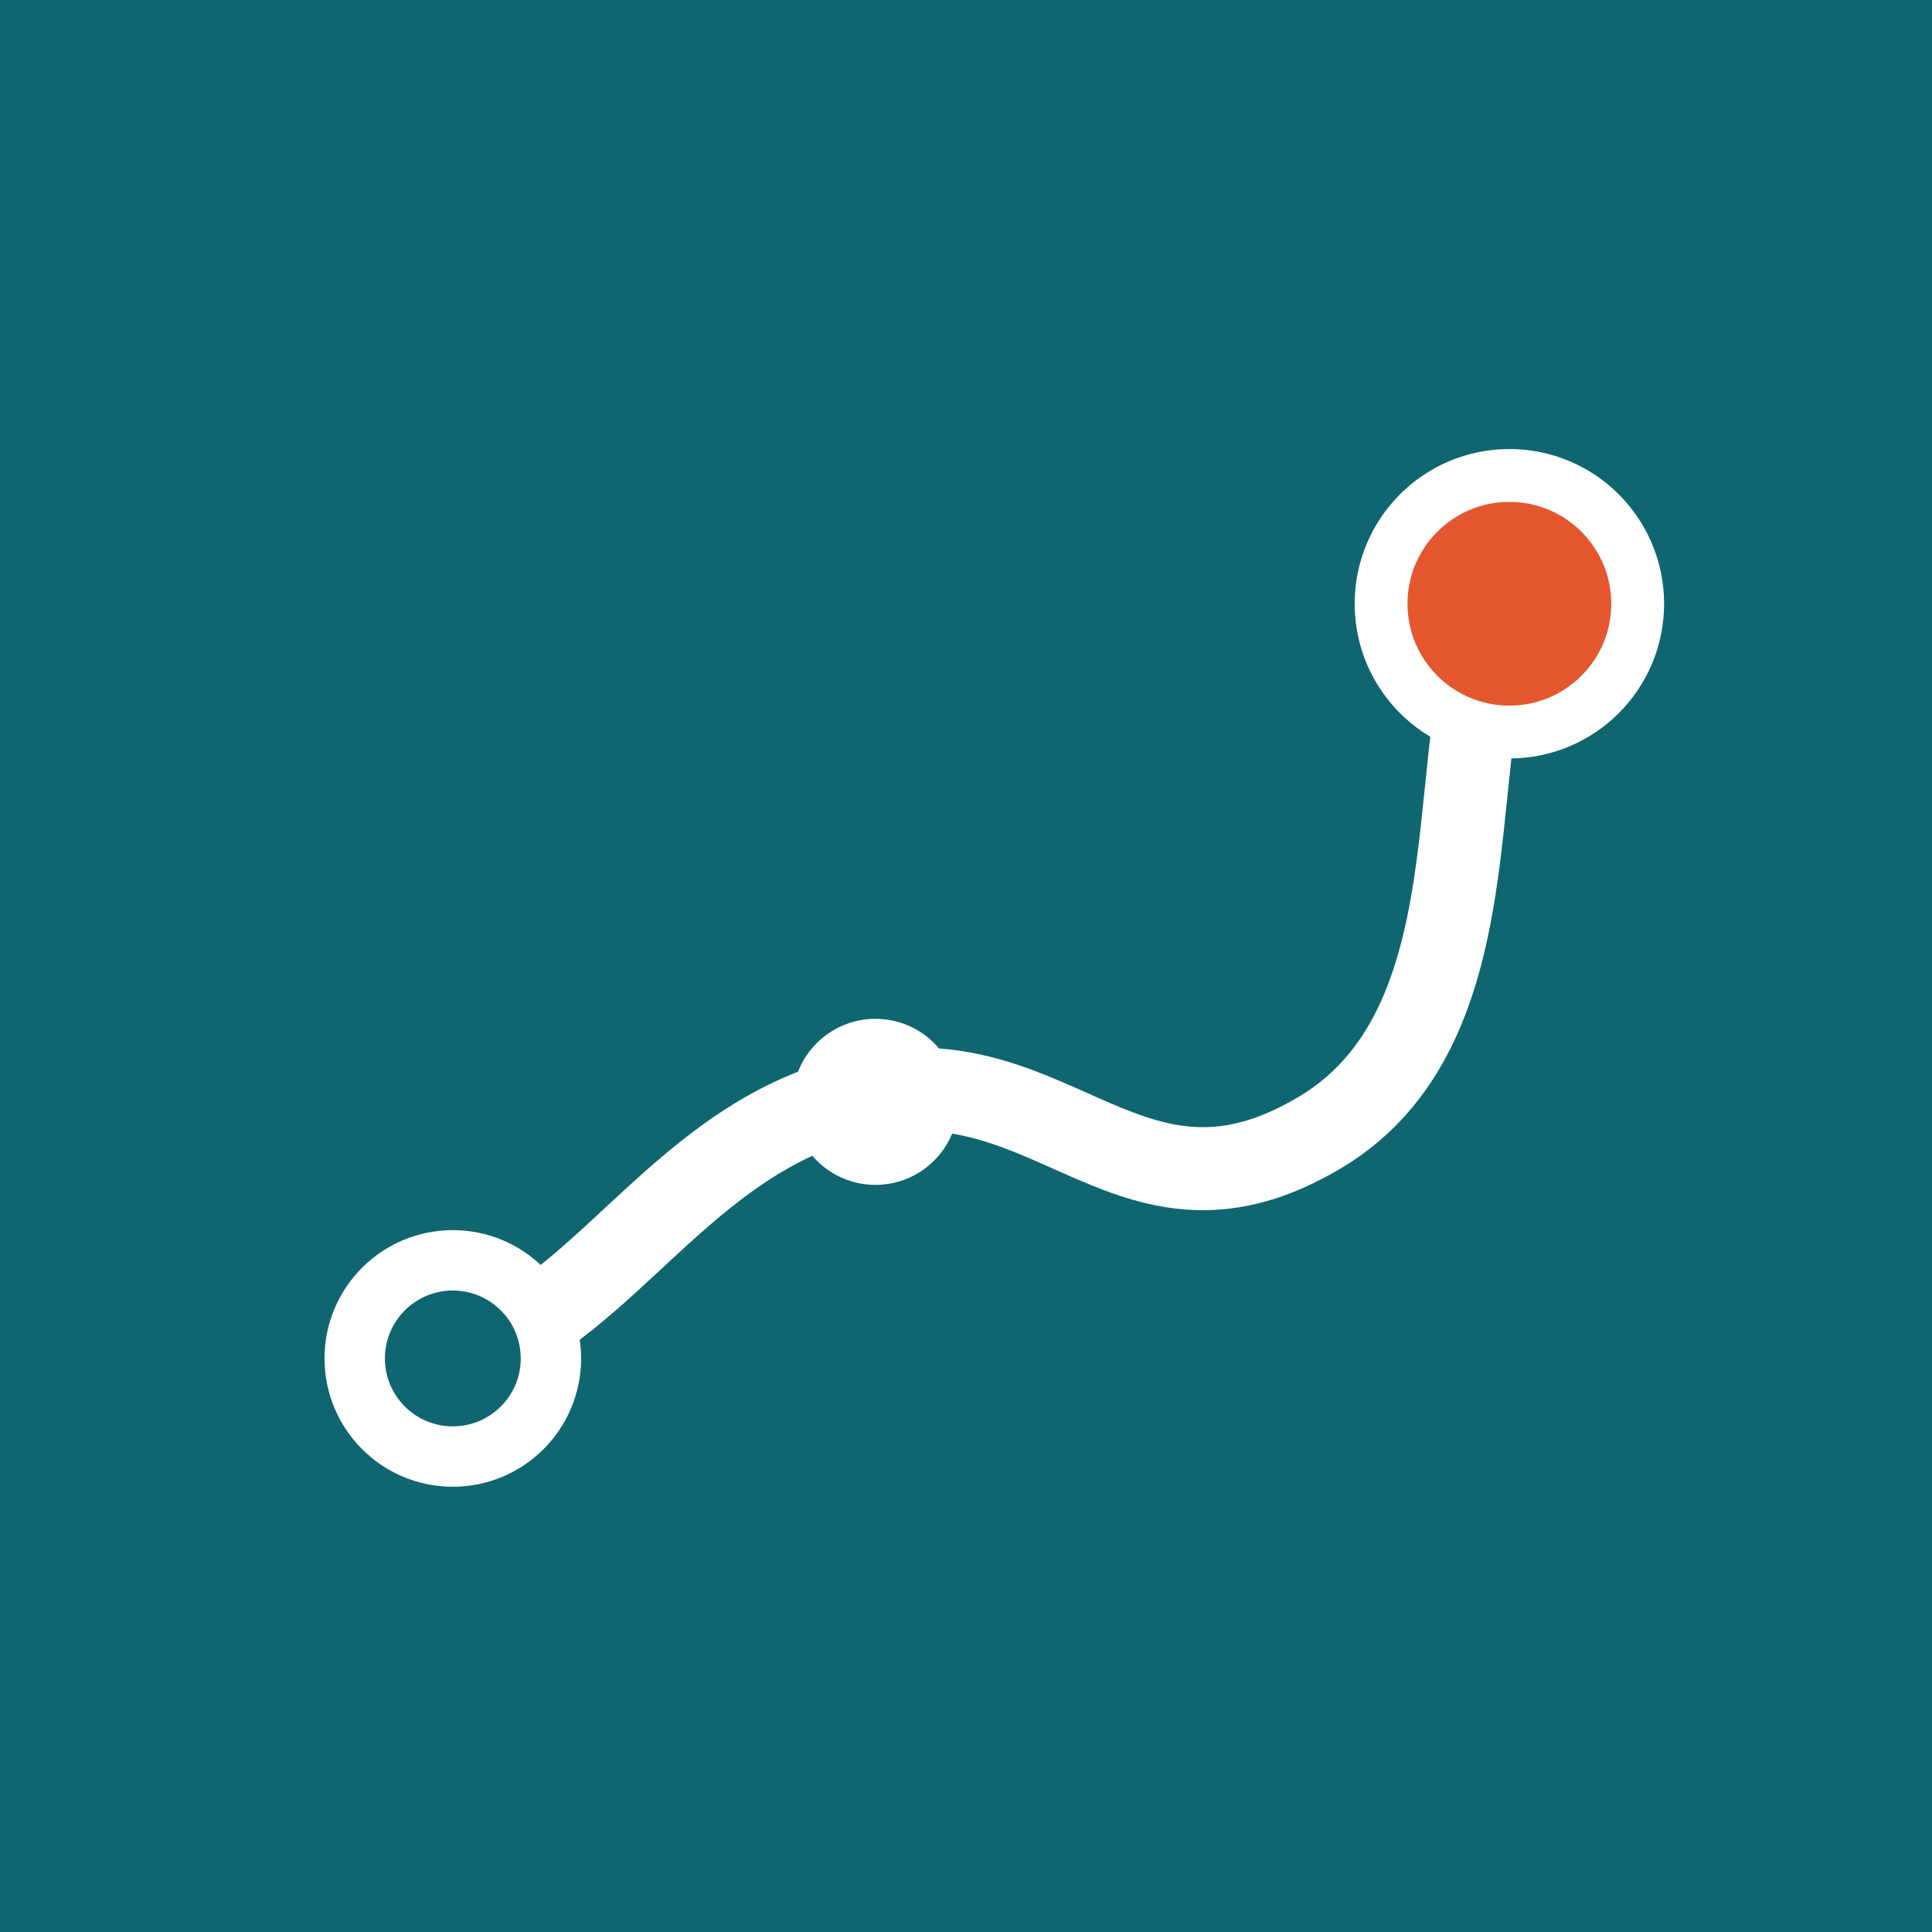
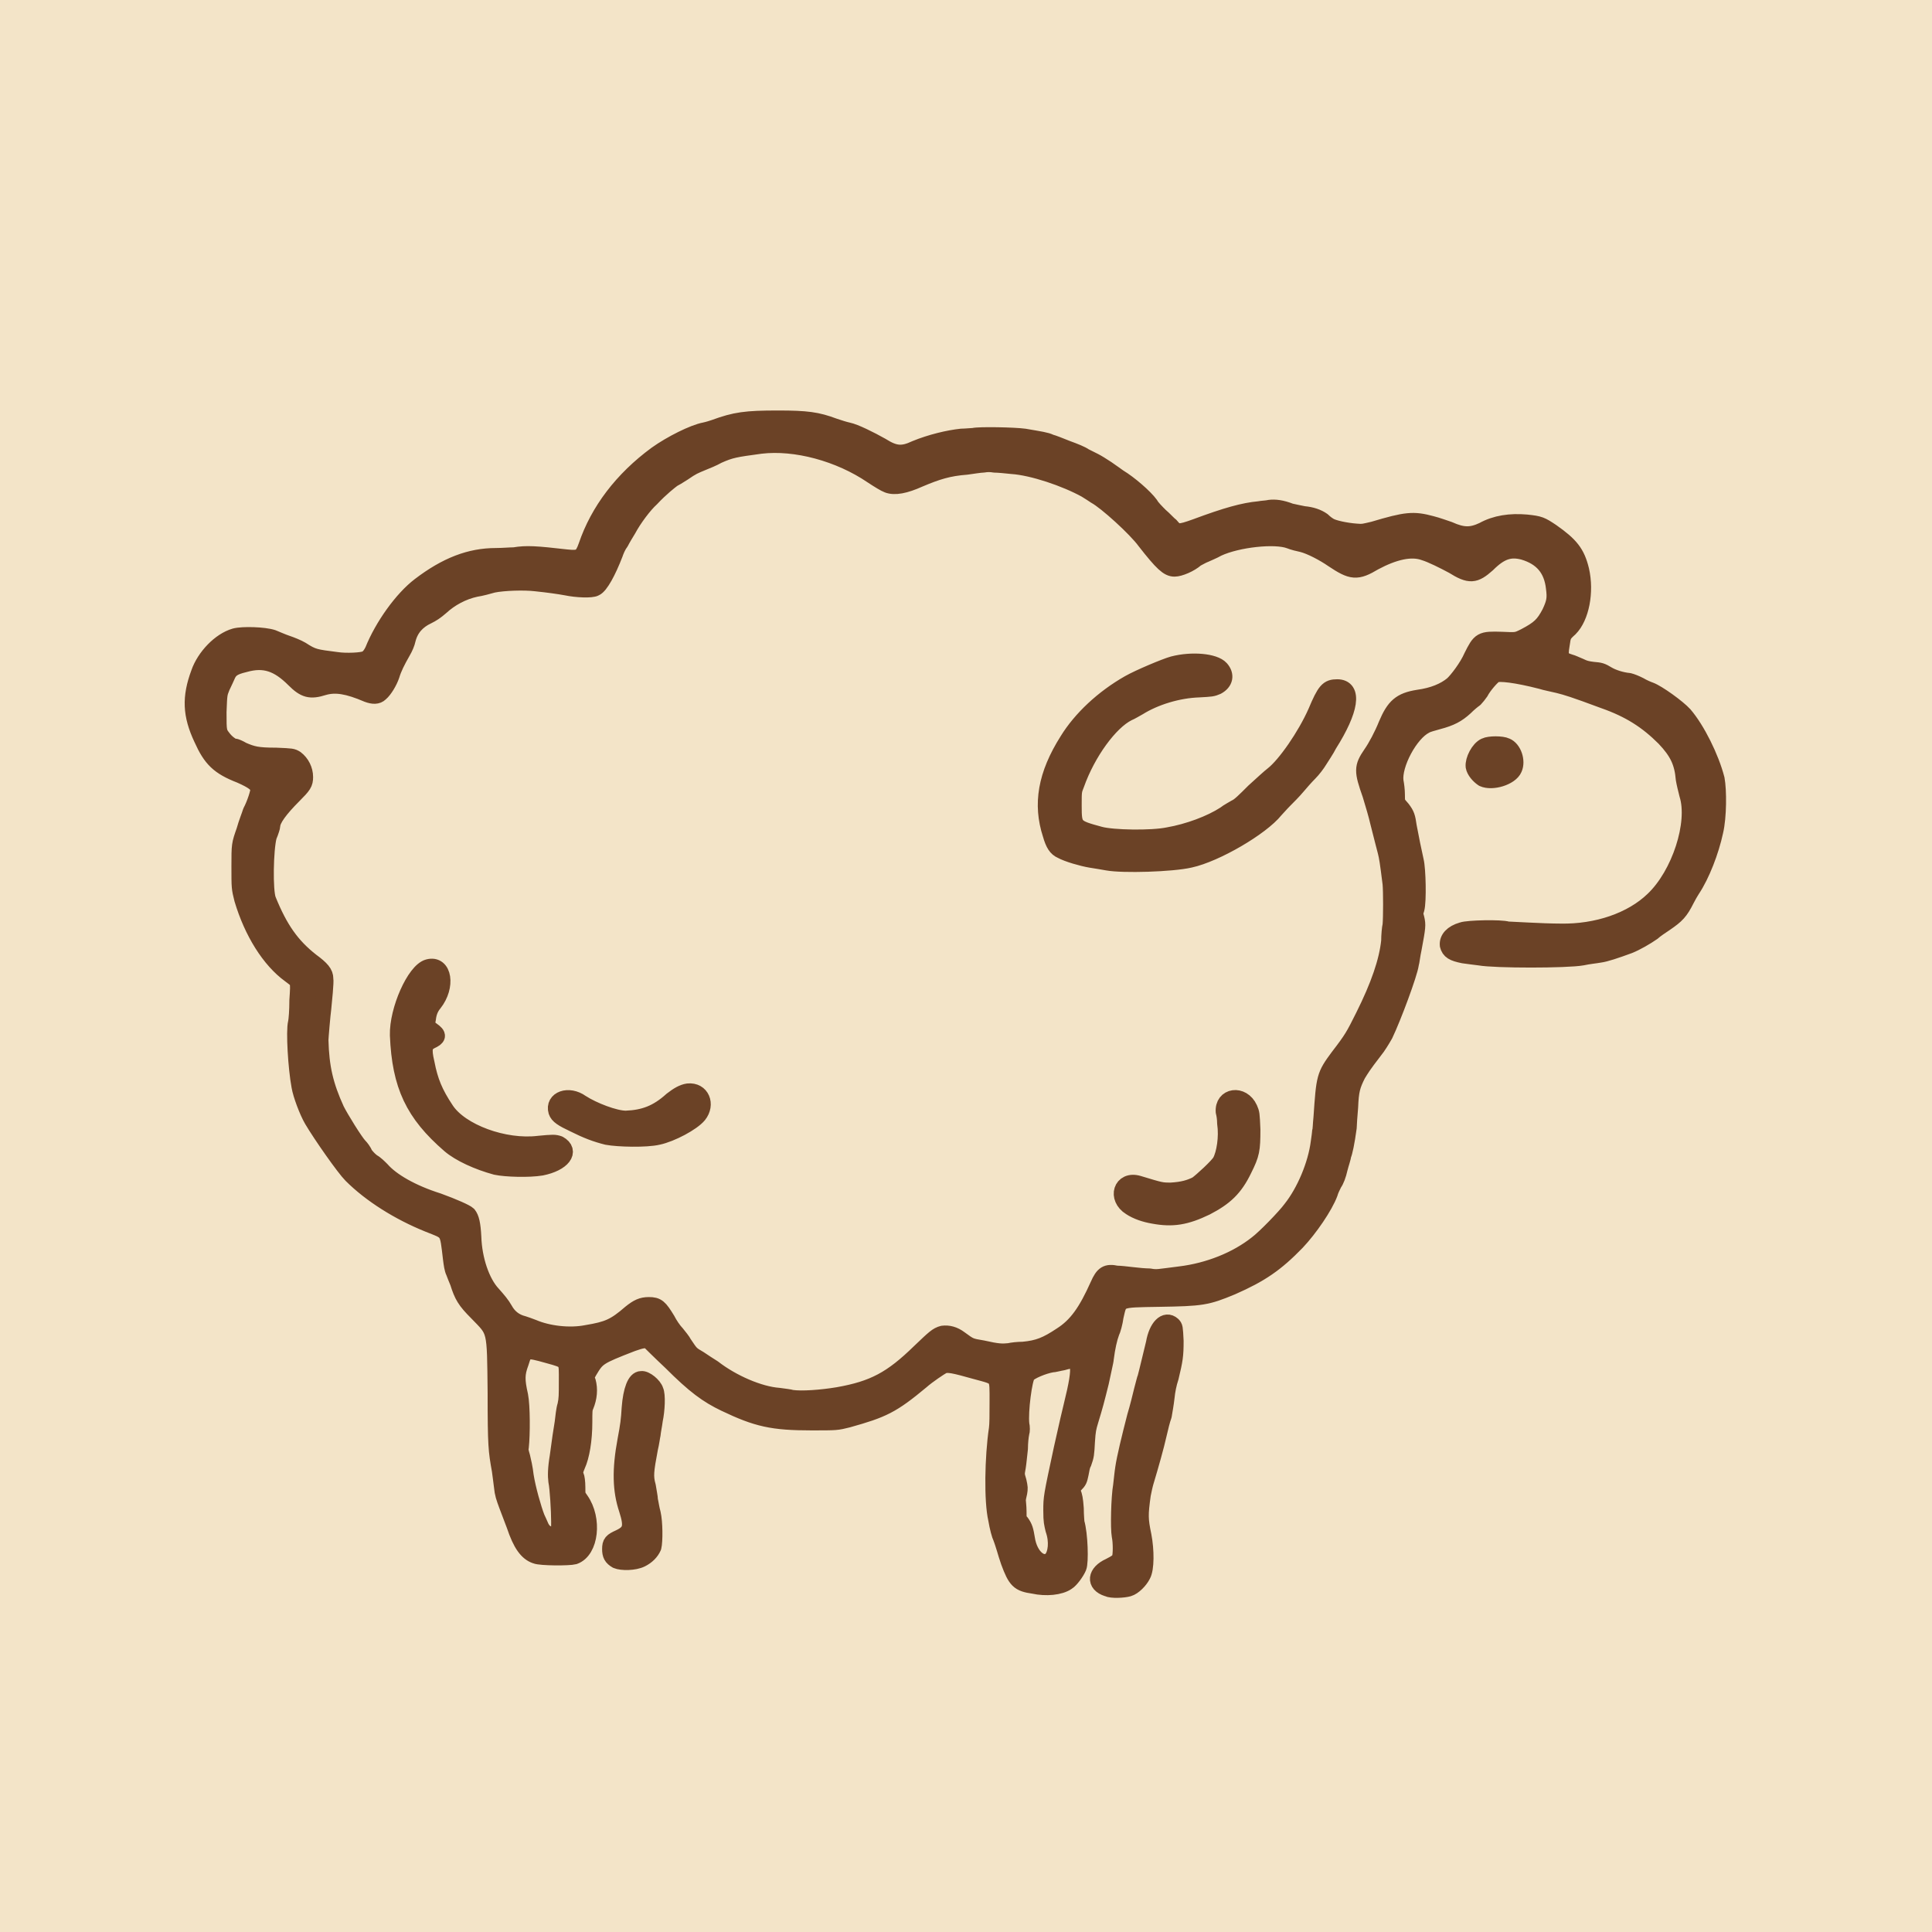
<svg xmlns="http://www.w3.org/2000/svg" viewBox="0 0 512 512">
-   <rect width="512" height="512" fill="#0F6670" />
-   <path d="M120 360c40-10 60-60 110-70s70 40 120 10 30-110 50-140" fill="none" stroke="#fff" stroke-width="22" stroke-linecap="round" stroke-linejoin="round" />
-   <circle cx="120" cy="360" r="26" fill="#0F6670" stroke="#fff" stroke-width="16" />
-   <circle cx="232" cy="292" r="22" fill="#fff" />
-   <circle cx="400" cy="160" r="34" fill="#E4572E" stroke="#fff" stroke-width="14" />
+   <rect width="512" height="512" fill="#F3E4C8" />
+   <g transform="translate(43.2 97.5) scale(1.85)">
+     <path fill="#6B4226" stroke="#6B4226" stroke-width="2.4" stroke-linejoin="round" fill-rule="evenodd" d="M135.3 174.8C133.4 174.2 133.6 172.6 135.6 171.7C136.6 171.2 137.0 170.9 137.1 170.5C137.3 170.1 137.3 168.2 137.1 167.3C136.9 166.2 137.0 161.8 137.3 160.1C137.4 159.3 137.5 158.2 137.6 157.6C137.8 156.2 138.5 153.3 139.3 150.2C139.7 148.9 140.1 147.2 140.3 146.4C140.5 145.7 140.7 144.8 140.8 144.6C141.0 143.9 141.7 140.9 142.0 139.7C142.4 137.4 143.6 136.2 144.6 137.1C144.9 137.4 144.9 137.4 145.0 139.4C145.0 141.5 144.9 142.1 144.3 144.6C144.0 145.5 143.8 146.5 143.7 147.5C143.6 148.4 143.4 149.5 143.3 150.1C143.1 150.6 142.8 151.8 142.6 152.7C142.2 154.5 141.4 157.3 140.8 159.3C140.6 159.9 140.4 160.9 140.3 161.4C139.9 164.3 139.9 164.9 140.4 167.3C140.8 169.4 140.8 172.0 140.3 172.9C139.9 173.7 139.0 174.6 138.3 174.8C137.6 175.0 135.9 175.1 135.3 174.8ZM124.7 174.4C122.6 174.1 122.2 173.7 121.2 171.0C121.0 170.4 120.7 169.5 120.6 169.1C120.5 168.8 120.3 168.1 120.1 167.6C119.9 167.2 119.6 166.1 119.4 164.9C118.8 162.3 118.9 156.1 119.5 152.0C119.6 151.4 119.6 149.9 119.6 148.2C119.6 144.3 119.8 144.6 116.5 143.7C113.3 142.8 112.4 142.6 111.7 142.9C111.3 143.1 109.5 144.3 108.6 145.1C104.4 148.6 103.1 149.2 98.1 150.6C96.5 151.0 96.5 151.0 92.9 151.0C87.3 151.0 85.1 150.5 80.5 148.3C78.0 147.1 76.2 145.8 72.8 142.4C71.2 140.9 69.8 139.5 69.7 139.4C69.2 139.1 68.6 139.2 67.2 139.7C62.3 141.6 62.2 141.7 61.0 143.7C60.5 144.6 60.5 144.6 60.8 145.2C61.1 146.3 61.0 147.5 60.5 148.7C60.3 149.1 60.3 149.5 60.3 151.0C60.3 153.6 59.9 155.9 59.3 157.2C59.0 157.9 58.9 158.3 59.1 158.7C59.2 158.9 59.3 159.6 59.3 160.3C59.3 161.5 59.3 161.5 59.8 162.2C61.7 164.9 61.2 169.4 58.9 170.2C58.2 170.4 54.1 170.4 53.4 170.1C52.2 169.7 51.3 168.5 50.4 165.8C50.1 165.0 49.6 163.7 49.3 162.9C48.9 161.8 48.7 161.3 48.6 160.2C48.5 159.5 48.4 158.5 48.3 157.9C47.8 155.1 47.7 154.5 47.7 146.8C47.6 137.4 47.7 138.1 45.0 135.3C43.3 133.6 42.9 132.9 42.3 131.0C42.1 130.5 41.8 129.8 41.7 129.5C41.5 129.1 41.4 128.4 41.3 127.6C40.8 123.4 41.0 123.8 38.0 122.6C33.8 120.9 29.8 118.4 27.0 115.6C26.0 114.6 22.7 109.9 21.4 107.7C20.7 106.5 19.8 104.1 19.6 102.9C19.1 100.2 18.8 95.0 19.1 93.8C19.2 93.4 19.3 92.0 19.3 90.6C19.5 87.6 19.5 87.9 18.2 86.9C15.3 84.8 12.8 80.8 11.4 76.1C11.0 74.5 11.0 74.5 11.0 71.4C11.0 68.3 11.0 68.3 11.7 66.3C12.0 65.2 12.5 64.0 12.6 63.6C13.2 62.5 13.8 60.6 13.7 60.3C13.6 59.6 12.9 59.1 11.1 58.3C8.0 57.1 6.9 56.0 5.6 53.1C4.0 49.7 3.9 47.2 5.2 43.7C6.0 41.4 8.2 39.1 10.3 38.5C11.4 38.2 14.5 38.3 15.7 38.7C16.2 38.9 17.1 39.3 17.7 39.5C18.3 39.7 19.3 40.1 19.8 40.4C21.5 41.5 21.8 41.5 24.9 41.9C26.2 42.1 28.6 42.0 29.1 41.7C29.5 41.5 29.8 41.1 30.1 40.5C31.5 37.0 34.3 33.1 36.8 31.2C40.6 28.3 44.0 27.0 47.7 27.0C48.6 27.0 49.7 26.9 50.3 26.9C52.1 26.6 53.4 26.7 57.8 27.2C59.7 27.4 60.1 27.2 60.7 25.5C62.4 20.5 65.8 16.0 70.7 12.4C72.8 10.9 76.0 9.3 77.6 9.0C78.1 8.9 78.7 8.7 79.0 8.6C82.0 7.5 83.5 7.3 88.1 7.3C92.2 7.3 93.7 7.5 96.1 8.4C96.7 8.6 97.6 8.9 98.1 9.0C99.1 9.2 101.3 10.3 102.9 11.2C104.8 12.4 105.9 12.5 107.8 11.6C110.0 10.7 112.5 10.1 114.4 9.9C115.0 9.9 115.8 9.8 116.1 9.8C116.9 9.6 122.0 9.7 123.4 9.9C125.7 10.3 126.5 10.4 127.1 10.7C127.5 10.8 128.5 11.2 129.5 11.6C130.6 12.0 131.6 12.4 132.0 12.7C132.4 12.9 133.0 13.2 133.4 13.4C133.8 13.6 134.6 14.1 135.2 14.5C135.8 14.9 136.6 15.5 136.9 15.7C138.4 16.6 140.6 18.5 141.4 19.6C141.6 20.0 142.3 20.7 142.8 21.2C143.4 21.7 144.0 22.4 144.3 22.6C145.2 23.7 145.5 23.7 148.0 22.8C152.3 21.2 154.8 20.5 157.0 20.3C157.5 20.2 158.1 20.2 158.5 20.1C159.3 20.0 160.2 20.1 161.5 20.6C162.0 20.7 162.8 20.9 163.4 21.0C164.5 21.1 165.4 21.4 166.1 21.9C166.4 22.2 166.8 22.5 167.0 22.6C167.5 23.0 169.5 23.4 170.9 23.5C171.9 23.6 172.1 23.5 173.4 23.2C178.1 21.8 179.1 21.7 181.7 22.4C182.5 22.6 183.6 23.0 184.2 23.2C186.2 24.1 187.4 24.1 189.1 23.3C190.9 22.3 193.0 22.0 195.3 22.2C197.2 22.4 197.4 22.5 198.9 23.5C201.6 25.4 202.5 26.5 203.1 29.0C203.8 32.1 203.1 35.7 201.5 37.3C200.5 38.2 200.5 38.3 200.3 39.7C200.0 41.4 200.2 41.8 201.5 42.2C201.9 42.3 202.5 42.6 203.0 42.8C203.6 43.1 204.0 43.2 204.8 43.3C205.9 43.4 206.0 43.4 207.0 44.0C207.7 44.4 208.9 44.8 210.0 44.9C210.4 45.0 210.9 45.2 211.5 45.5C212.0 45.8 212.7 46.1 213.0 46.2C214.1 46.6 217.0 48.7 217.9 49.7C219.7 51.8 221.7 55.8 222.5 58.9C222.8 60.5 222.8 64.3 222.3 66.4C221.7 69.2 220.4 72.6 219.0 74.7C218.8 75.0 218.4 75.7 218.2 76.1C217.3 77.9 216.8 78.4 215.2 79.5C214.6 79.9 213.7 80.5 213.4 80.8C212.4 81.5 211.0 82.3 210.0 82.7C208.1 83.4 206.6 83.9 205.8 84.0C205.3 84.1 204.2 84.2 203.3 84.4C201.1 84.8 190.8 84.8 188.6 84.4C187.9 84.3 186.9 84.2 186.3 84.1C184.8 83.8 184.3 83.5 184.1 82.7C184.0 81.8 184.7 81.0 186.1 80.6C186.9 80.3 191.7 80.2 192.6 80.5C193.0 80.5 197.6 80.8 200.2 80.8C205.4 80.9 210.4 79.2 213.5 76.2C217.3 72.6 219.7 65.2 218.4 61.1C218.2 60.3 218.0 59.5 217.9 58.9C217.7 56.5 217.0 55.0 215.1 53.0C212.6 50.5 210.1 48.9 206.4 47.6C202.1 46.0 201.1 45.7 199.9 45.4C199.1 45.2 198.0 45.0 197.4 44.8C193.9 43.9 191.4 43.6 190.8 43.9C190.3 44.2 189.1 45.6 188.7 46.4C188.5 46.7 188.1 47.2 187.9 47.4C187.6 47.6 187.0 48.1 186.5 48.6C185.4 49.6 184.5 50.1 182.6 50.6C181.9 50.8 181.1 51.0 180.8 51.2C178.6 52.3 176.2 56.8 176.5 59.2C176.6 59.7 176.7 60.5 176.7 61.1C176.7 62.3 176.7 62.3 177.5 63.2C178.1 64.0 178.2 64.3 178.4 65.7C178.7 67.3 179.1 69.3 179.4 70.6C179.7 71.8 179.8 76.4 179.5 77.5C179.3 78.1 179.3 78.2 179.5 78.9C179.7 79.8 179.7 80.0 179.1 83.2C178.9 84.1 178.8 85.1 178.7 85.4C178.5 86.8 176.2 93.0 175.0 95.5C174.6 96.2 174.0 97.2 173.5 97.8C171.8 100.0 171.6 100.4 171.1 101.2C170.3 102.8 170.1 103.5 170.0 105.9C169.9 107.1 169.8 108.4 169.8 108.8C169.5 111.0 169.2 112.4 169.0 112.8C169.0 113.1 168.7 113.9 168.5 114.7C168.3 115.6 168.0 116.4 167.7 116.8C167.5 117.2 167.2 117.8 167.1 118.2C166.4 120.1 164.2 123.3 162.4 125.2C159.4 128.3 157.2 129.8 153.1 131.6C149.5 133.1 148.8 133.2 142.7 133.3C136.7 133.4 137.0 133.3 136.4 135.9C136.3 136.7 136.0 137.8 135.8 138.2C135.5 139.0 135.2 140.3 135.0 141.9C135.0 142.2 134.6 143.8 134.3 145.3C133.6 148.1 133.5 148.5 132.8 150.8C132.5 151.8 132.4 152.2 132.3 153.8C132.2 155.6 132.2 155.8 131.8 156.9C131.6 157.2 131.5 157.9 131.4 158.4C131.2 159.3 131.2 159.4 130.6 160.0C130.1 160.6 130.1 160.6 130.3 161.1C130.5 161.6 130.6 162.0 130.7 163.4C130.7 164.4 130.8 165.3 130.8 165.4C131.3 167.1 131.4 171.1 131.1 171.8C130.8 172.5 130.0 173.6 129.5 173.9C128.5 174.6 126.5 174.8 124.7 174.4ZM127.3 170.7C128.0 169.9 128.2 168.1 127.6 166.4C127.4 165.5 127.3 165.3 127.3 163.7C127.3 161.8 127.3 161.8 128.8 154.8C129.7 150.8 129.9 149.9 130.2 148.7C131.7 142.6 131.5 141.6 128.9 142.4C128.3 142.5 127.6 142.7 127.3 142.7C126.1 142.9 124.2 143.7 123.8 144.2C123.3 144.8 122.7 149.5 122.9 151.3C123.0 151.7 123.0 152.3 122.9 152.6C122.8 153.0 122.7 154.0 122.7 154.8C122.6 155.6 122.5 156.8 122.4 157.4C122.2 158.5 122.2 158.5 122.5 159.5C122.7 160.4 122.7 160.5 122.6 161.1C122.5 161.5 122.4 162.0 122.4 162.2C122.4 162.4 122.5 163.1 122.5 163.8C122.5 164.9 122.5 165.0 122.9 165.4C123.4 166.1 123.5 166.5 123.7 167.7C124.1 170.4 126.0 171.9 127.3 170.7ZM65.0 170.8C64.3 170.4 64.1 170.0 64.1 169.2C64.1 168.3 64.3 168.1 65.4 167.6C67.1 166.8 67.3 166.0 66.5 163.5C65.6 160.8 65.5 157.9 66.3 153.6C66.7 151.5 66.8 150.7 66.9 149.0C67.1 146.4 67.7 144.9 68.5 144.9C69.1 144.8 70.3 145.8 70.5 146.5C70.8 147.1 70.7 149.3 70.4 150.7C70.3 151.5 70.1 152.4 70.1 152.7C70.0 153.1 69.9 154.0 69.7 154.8C69.1 158.0 69.0 158.8 69.4 160.2C69.5 160.9 69.7 161.8 69.7 162.2C69.8 162.6 69.9 163.4 70.1 164.1C70.4 165.4 70.4 168.1 70.2 168.9C69.9 169.6 69.3 170.2 68.5 170.6C67.5 171.1 65.7 171.1 65.0 170.8ZM56.5 166.8C56.8 166.5 56.8 166.5 56.8 165.3C56.8 163.7 56.6 160.4 56.4 159.5C56.3 158.7 56.3 157.7 56.6 155.9C56.9 153.6 57.1 152.3 57.3 151.1C57.4 150.3 57.5 149.2 57.7 148.6C57.9 147.7 57.9 147.1 57.9 145.2C57.9 142.1 58.1 142.2 55.2 141.4C52.0 140.5 51.8 140.5 51.2 142.5C50.6 144.1 50.6 145.0 51.1 147.2C51.4 148.7 51.4 152.8 51.2 154.6C51.1 155.0 51.2 155.3 51.4 156.0C51.5 156.4 51.8 157.7 51.9 158.7C52.2 160.6 53.0 163.4 53.5 164.7C53.7 165.1 53.9 165.6 54.0 165.8C54.5 167.1 55.6 167.5 56.5 166.8ZM96.7 147.2C101.8 146.3 104.4 144.9 108.4 141.0C110.5 139.0 110.9 138.6 111.7 138.4C112.5 138.3 113.3 138.5 114.1 139.1C115.6 140.2 115.6 140.2 117.4 140.5C119.6 141.0 120.2 141.0 121.2 140.9C121.6 140.8 122.5 140.7 123.2 140.7C125.4 140.5 126.6 140.0 128.7 138.6C130.9 137.2 132.3 135.2 134.0 131.4C134.7 129.8 135.2 129.5 136.6 129.8C137.0 129.8 138.0 129.9 138.8 130.0C139.6 130.1 140.7 130.2 141.3 130.2C142.4 130.4 142.5 130.3 145.7 129.9C149.8 129.4 153.8 127.8 156.7 125.5C157.9 124.6 160.8 121.6 161.6 120.5C163.6 118.0 165.2 114.1 165.6 111.0C165.7 110.3 165.8 109.6 165.8 109.4C165.9 109.2 165.9 108.3 166.0 107.4C166.4 101.6 166.4 101.4 168.4 98.7C170.4 96.1 170.6 95.7 172.0 92.9C174.2 88.5 175.4 85.0 175.7 82.1C175.7 81.3 175.8 80.2 175.9 79.8C176.0 78.7 176.0 75.0 175.9 73.9C175.5 70.7 175.4 70.1 175.2 69.3C175.0 68.5 174.8 67.8 174.1 65.0C173.9 64.1 173.4 62.4 173.0 61.1C171.8 57.7 171.8 57.2 173.1 55.3C173.8 54.3 174.7 52.6 175.3 51.1C176.4 48.5 177.3 47.7 179.8 47.3C182.0 47.0 183.6 46.3 184.7 45.4C185.4 44.8 186.9 42.8 187.5 41.4C188.7 39.0 188.8 38.9 191.8 39.0C193.9 39.1 193.9 39.1 195.1 38.5C197.2 37.4 197.8 36.8 198.7 35.1C199.4 33.6 199.5 33.0 199.3 31.5C199.0 28.8 197.6 27.1 194.9 26.3C193.0 25.8 191.6 26.2 189.7 28.1C187.9 29.7 187.2 29.8 184.8 28.3C183.5 27.6 181.7 26.7 180.7 26.4C178.8 25.7 176.3 26.3 173.5 27.8C171.0 29.3 170.3 29.2 167.6 27.4C166.3 26.5 164.4 25.5 163.2 25.2C162.7 25.1 161.9 24.9 161.4 24.7C159.3 23.9 153.9 24.5 151.1 25.8C150.4 26.2 149.6 26.5 149.2 26.7C148.9 26.8 148.4 27.1 148.0 27.3C147.1 28.1 145.6 28.7 144.9 28.7C144.0 28.7 143.2 28.0 140.7 24.8C139.4 23.0 135.1 19.1 133.6 18.3C133.3 18.1 132.7 17.7 132.2 17.4C129.3 15.8 124.6 14.2 121.6 14.0C120.7 13.9 119.6 13.8 119.1 13.8C118.6 13.7 118.0 13.7 117.5 13.8C117.0 13.8 115.9 14.0 115.1 14.1C112.5 14.3 110.9 14.8 108.3 15.9C106.3 16.8 104.8 17.1 103.8 16.7C103.5 16.6 102.5 16.0 101.6 15.4C96.9 12.2 90.6 10.5 85.6 11.1C81.9 11.6 81.3 11.7 79.5 12.5C78.8 12.9 77.8 13.3 77.3 13.5C76.1 14.0 75.8 14.1 74.5 15.0C73.9 15.4 73.2 15.8 73.0 15.9C72.6 16.2 71.3 17.2 69.9 18.7C68.9 19.6 67.4 21.6 66.6 23.1C66.3 23.6 65.8 24.4 65.5 25.0C65.1 25.5 64.8 26.3 64.7 26.6C63.7 29.2 62.6 31.2 61.9 31.5C61.4 31.8 59.2 31.7 57.8 31.4C56.7 31.2 55.3 31.0 53.4 30.8C51.7 30.6 48.8 30.7 47.3 31.0C46.6 31.2 45.5 31.5 44.8 31.6C42.9 32.0 41.1 33.0 39.8 34.2C39.0 34.9 38.5 35.2 37.9 35.5C36.4 36.2 35.4 37.3 35.0 38.9C34.9 39.4 34.6 40.1 34.3 40.6C33.5 42.0 33.0 43.0 32.7 44.0C32.4 44.9 31.7 46.1 31.1 46.6C30.7 47.0 30.1 47.0 29.3 46.7C26.5 45.5 24.7 45.2 23.0 45.7C21.1 46.3 20.3 46.1 18.8 44.6C16.5 42.3 14.5 41.6 11.7 42.4C10.0 42.8 9.5 43.2 9.1 44.2C9.0 44.4 8.7 45.1 8.4 45.7C8.0 46.7 8.0 46.7 7.9 49.3C7.9 52.2 7.9 52.2 8.7 53.2C9.2 53.8 9.9 54.3 10.3 54.3C10.4 54.3 10.9 54.5 11.4 54.8C12.8 55.4 13.5 55.6 16.2 55.6C18.5 55.7 18.5 55.7 19.0 56.0C19.8 56.6 20.3 57.6 20.3 58.6C20.3 59.5 20.1 59.8 18.7 61.2C16.7 63.2 15.6 64.7 15.6 65.6C15.6 65.7 15.4 66.4 15.1 67.1C14.6 69.0 14.5 74.9 15.0 76.2C16.7 80.4 18.4 82.8 21.2 85.0C22.7 86.1 23.2 86.7 23.2 87.5C23.3 87.9 23.0 90.8 22.9 91.8C22.8 92.5 22.5 95.9 22.5 96.3C22.6 100.2 23.2 102.8 24.8 106.3C25.4 107.5 27.5 110.9 28.1 111.5C28.3 111.7 28.7 112.2 28.9 112.7C29.3 113.2 29.6 113.5 30.0 113.8C30.4 114.0 30.9 114.5 31.3 114.9C32.7 116.5 35.6 118.2 39.4 119.4C41.6 120.2 43.4 121.0 43.7 121.3C44.1 121.8 44.3 122.6 44.4 124.5C44.5 127.7 45.6 131.0 47.2 132.7C48.0 133.6 48.5 134.2 48.9 134.9C49.5 136.0 50.4 136.7 51.6 137.0C51.9 137.1 52.5 137.3 53.0 137.5C55.1 138.4 58.2 138.8 60.7 138.3C63.7 137.8 64.7 137.4 67.0 135.4C68.0 134.6 68.6 134.3 69.6 134.3C70.8 134.3 71.1 134.6 72.2 136.4C72.5 137.0 73.1 137.9 73.5 138.3C73.9 138.8 74.4 139.4 74.6 139.8C75.6 141.3 75.6 141.3 76.8 142.0C77.4 142.4 78.3 143.0 78.8 143.3C81.5 145.4 85.4 147.1 88.2 147.3C88.9 147.4 89.8 147.5 90.1 147.6C91.5 147.8 94.3 147.6 96.7 147.2ZM141.9 121.4C140.7 121.2 139.5 120.8 138.6 120.2C136.5 118.9 137.3 116.2 139.7 116.9C143.0 117.9 143.0 117.9 144.4 117.9C146.1 117.8 147.1 117.5 148.1 117.0C148.8 116.5 151.1 114.4 151.5 113.7C152.1 112.6 152.5 110.2 152.2 108.2C152.2 107.6 152.1 106.9 152.0 106.6C151.8 104.3 154.6 103.9 155.6 106.1C155.9 106.8 155.9 106.8 156.0 109.1C156.0 112.0 155.9 112.6 154.8 114.8C153.5 117.5 152.1 118.8 149.4 120.2C146.5 121.6 144.6 121.9 141.9 121.4ZM47.7 114.4C45.1 113.7 42.5 112.5 41.1 111.3C35.9 106.8 34.0 102.8 33.7 95.6C33.6 92.0 36.1 86.4 38.0 85.9C40.2 85.3 40.7 88.6 38.8 91.0C38.3 91.6 38.0 92.3 37.9 93.2C37.7 94.2 37.8 94.4 38.5 94.9C39.5 95.6 39.4 95.9 38.3 96.4C37.4 96.9 37.2 97.5 37.7 99.6C38.2 102.2 38.9 103.9 40.5 106.3C42.6 109.5 48.9 111.8 53.8 111.2C55.9 111.0 56.1 111.0 56.7 111.2C58.5 112.2 57.2 113.9 54.2 114.5C52.4 114.8 49.1 114.7 47.7 114.4ZM63.6 110.1C62.0 109.7 60.7 109.2 58.9 108.3C57.2 107.5 56.6 107.1 56.4 106.5C55.9 104.8 58.1 104.0 59.9 105.3C61.6 106.4 64.7 107.6 66.3 107.6C68.9 107.5 70.8 106.8 72.9 104.9C73.8 104.2 74.5 103.8 75.2 103.7C77.1 103.5 77.9 105.5 76.7 107.0C75.8 108.1 72.8 109.7 70.9 110.1C69.2 110.5 65.2 110.4 63.6 110.1ZM135.3 70.8C134.7 70.7 133.6 70.5 132.9 70.4C131.7 70.2 129.6 69.6 128.7 69.1C128.0 68.8 127.6 68.2 127.2 66.8C125.8 62.5 126.5 58.3 129.6 53.4C131.5 50.3 134.7 47.3 138.4 45.2C139.8 44.4 143.6 42.8 144.7 42.5C147.4 41.8 150.6 42.1 151.5 43.1C152.3 44.0 152.1 45.0 151.0 45.6C150.3 45.9 150.2 45.9 148.4 46.0C145.4 46.1 142.1 47.1 139.7 48.6C139.3 48.8 138.7 49.2 138.2 49.4C135.6 50.7 132.4 55.1 130.8 59.6C130.4 60.6 130.4 60.6 130.4 62.7C130.4 65.8 130.5 65.9 134.2 66.9C136.0 67.4 141.6 67.5 144.0 67.0C146.9 66.5 150.1 65.3 152.1 64.0C152.6 63.6 153.4 63.2 153.7 63.0C154.2 62.8 155.0 62.0 156.3 60.7C157.4 59.7 158.6 58.6 159.0 58.3C160.8 56.9 163.7 52.7 165.2 49.3C166.5 46.2 166.9 45.8 168.2 45.8C170.6 45.8 170.1 49.0 167.0 53.9C166.6 54.7 165.9 55.7 165.6 56.2C165.3 56.7 164.7 57.5 164.2 58.0C163.7 58.5 162.9 59.4 162.4 60.0C161.9 60.6 161.1 61.4 160.6 61.9C160.1 62.4 159.5 63.1 159.3 63.3C157.3 65.8 150.8 69.6 147.1 70.4C144.5 71.0 137.5 71.2 135.3 70.8ZM189.1 58.8C188.5 58.4 187.9 57.7 187.8 57.1C187.7 56.2 188.5 54.6 189.4 54.2C190.0 53.9 191.8 53.9 192.4 54.2C193.4 54.6 194.0 56.3 193.5 57.4C193.0 58.6 190.4 59.4 189.1 58.8Z" />
+   </g>
</svg>
